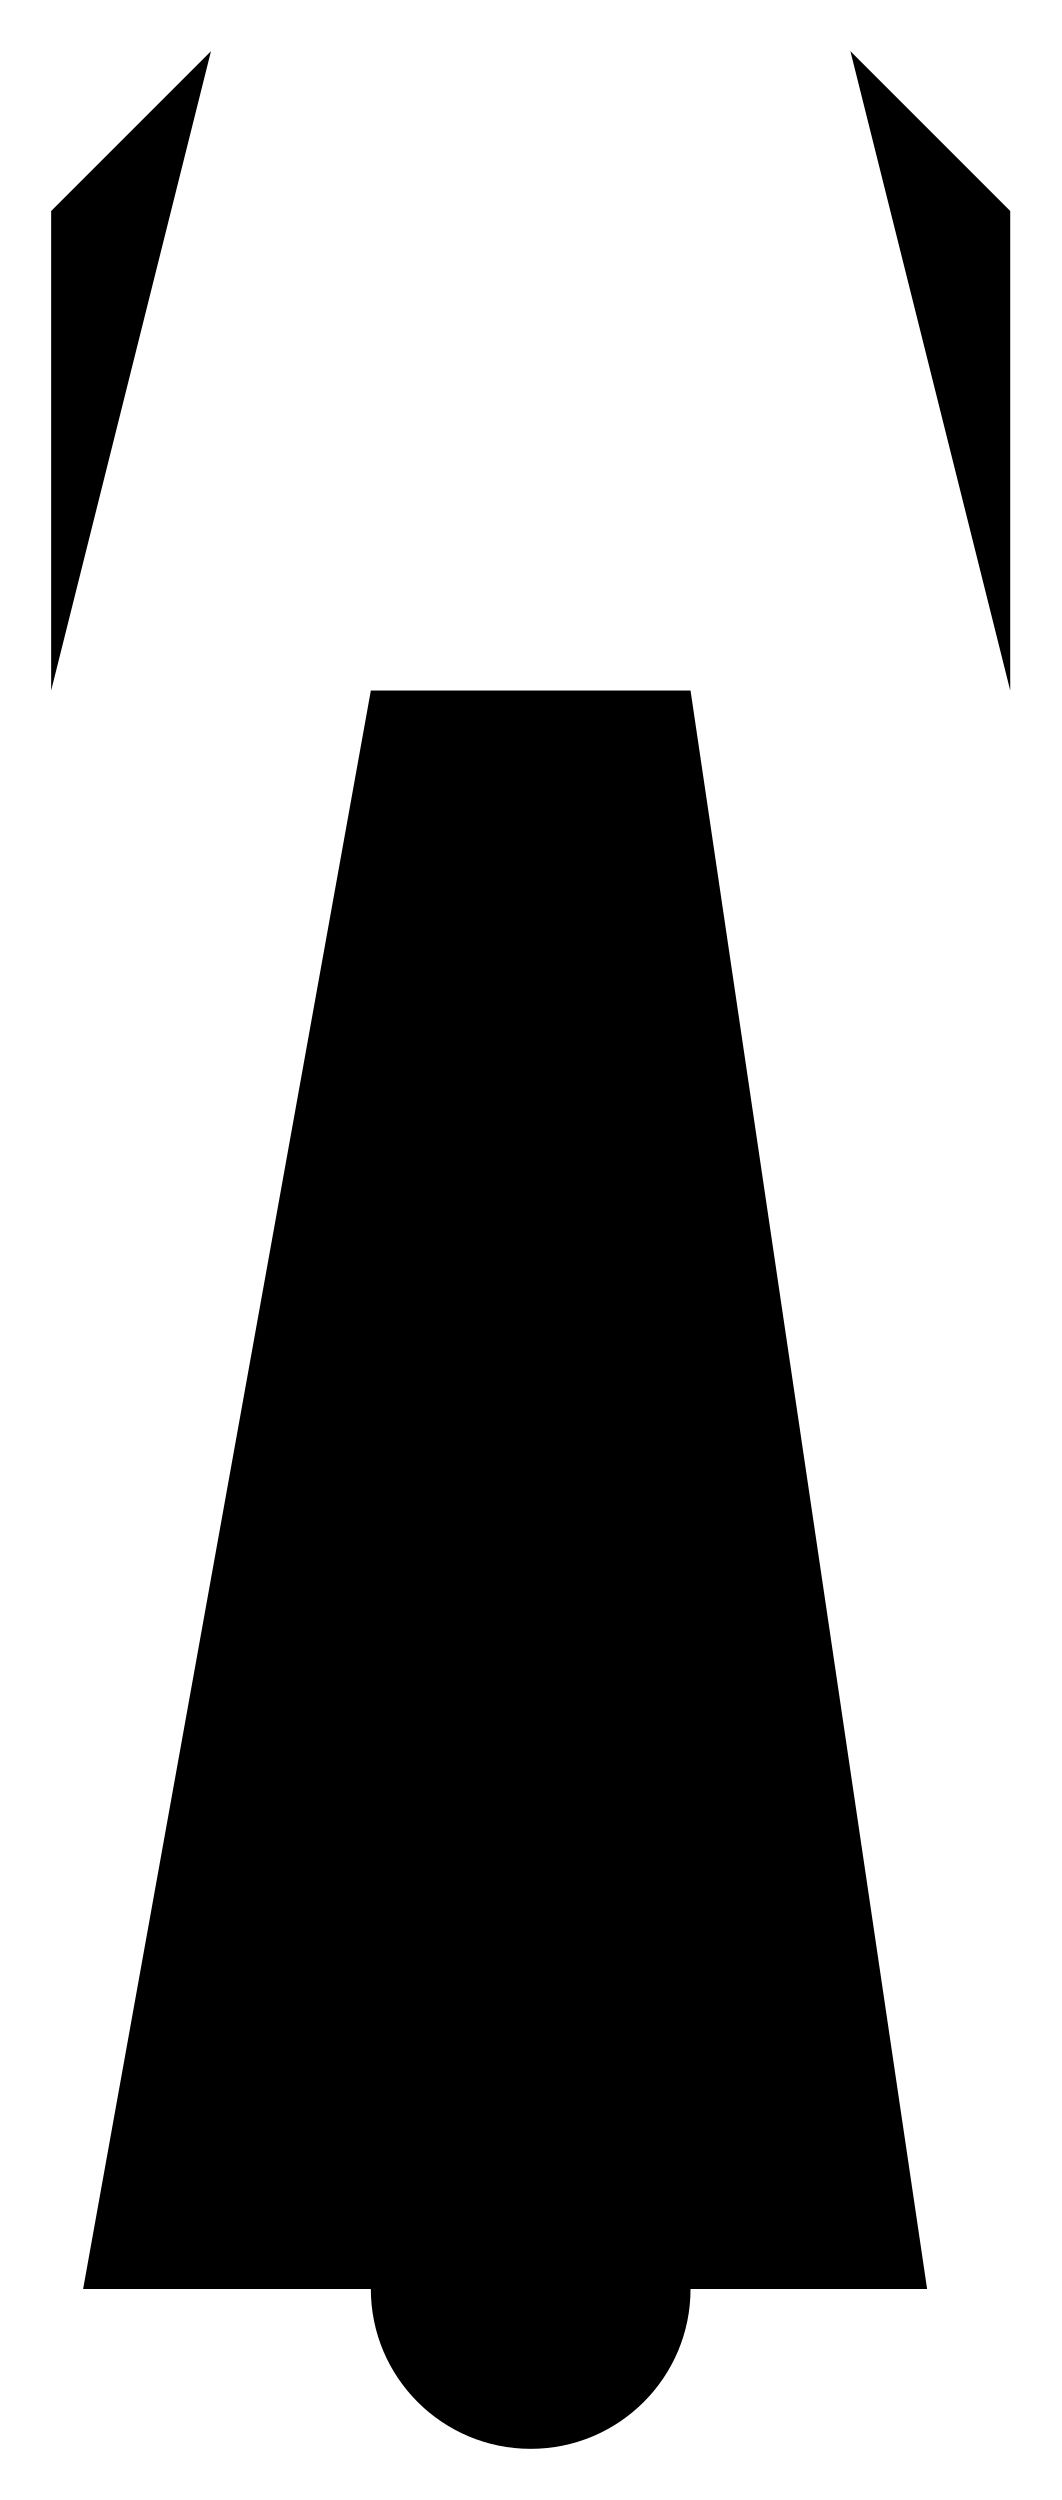
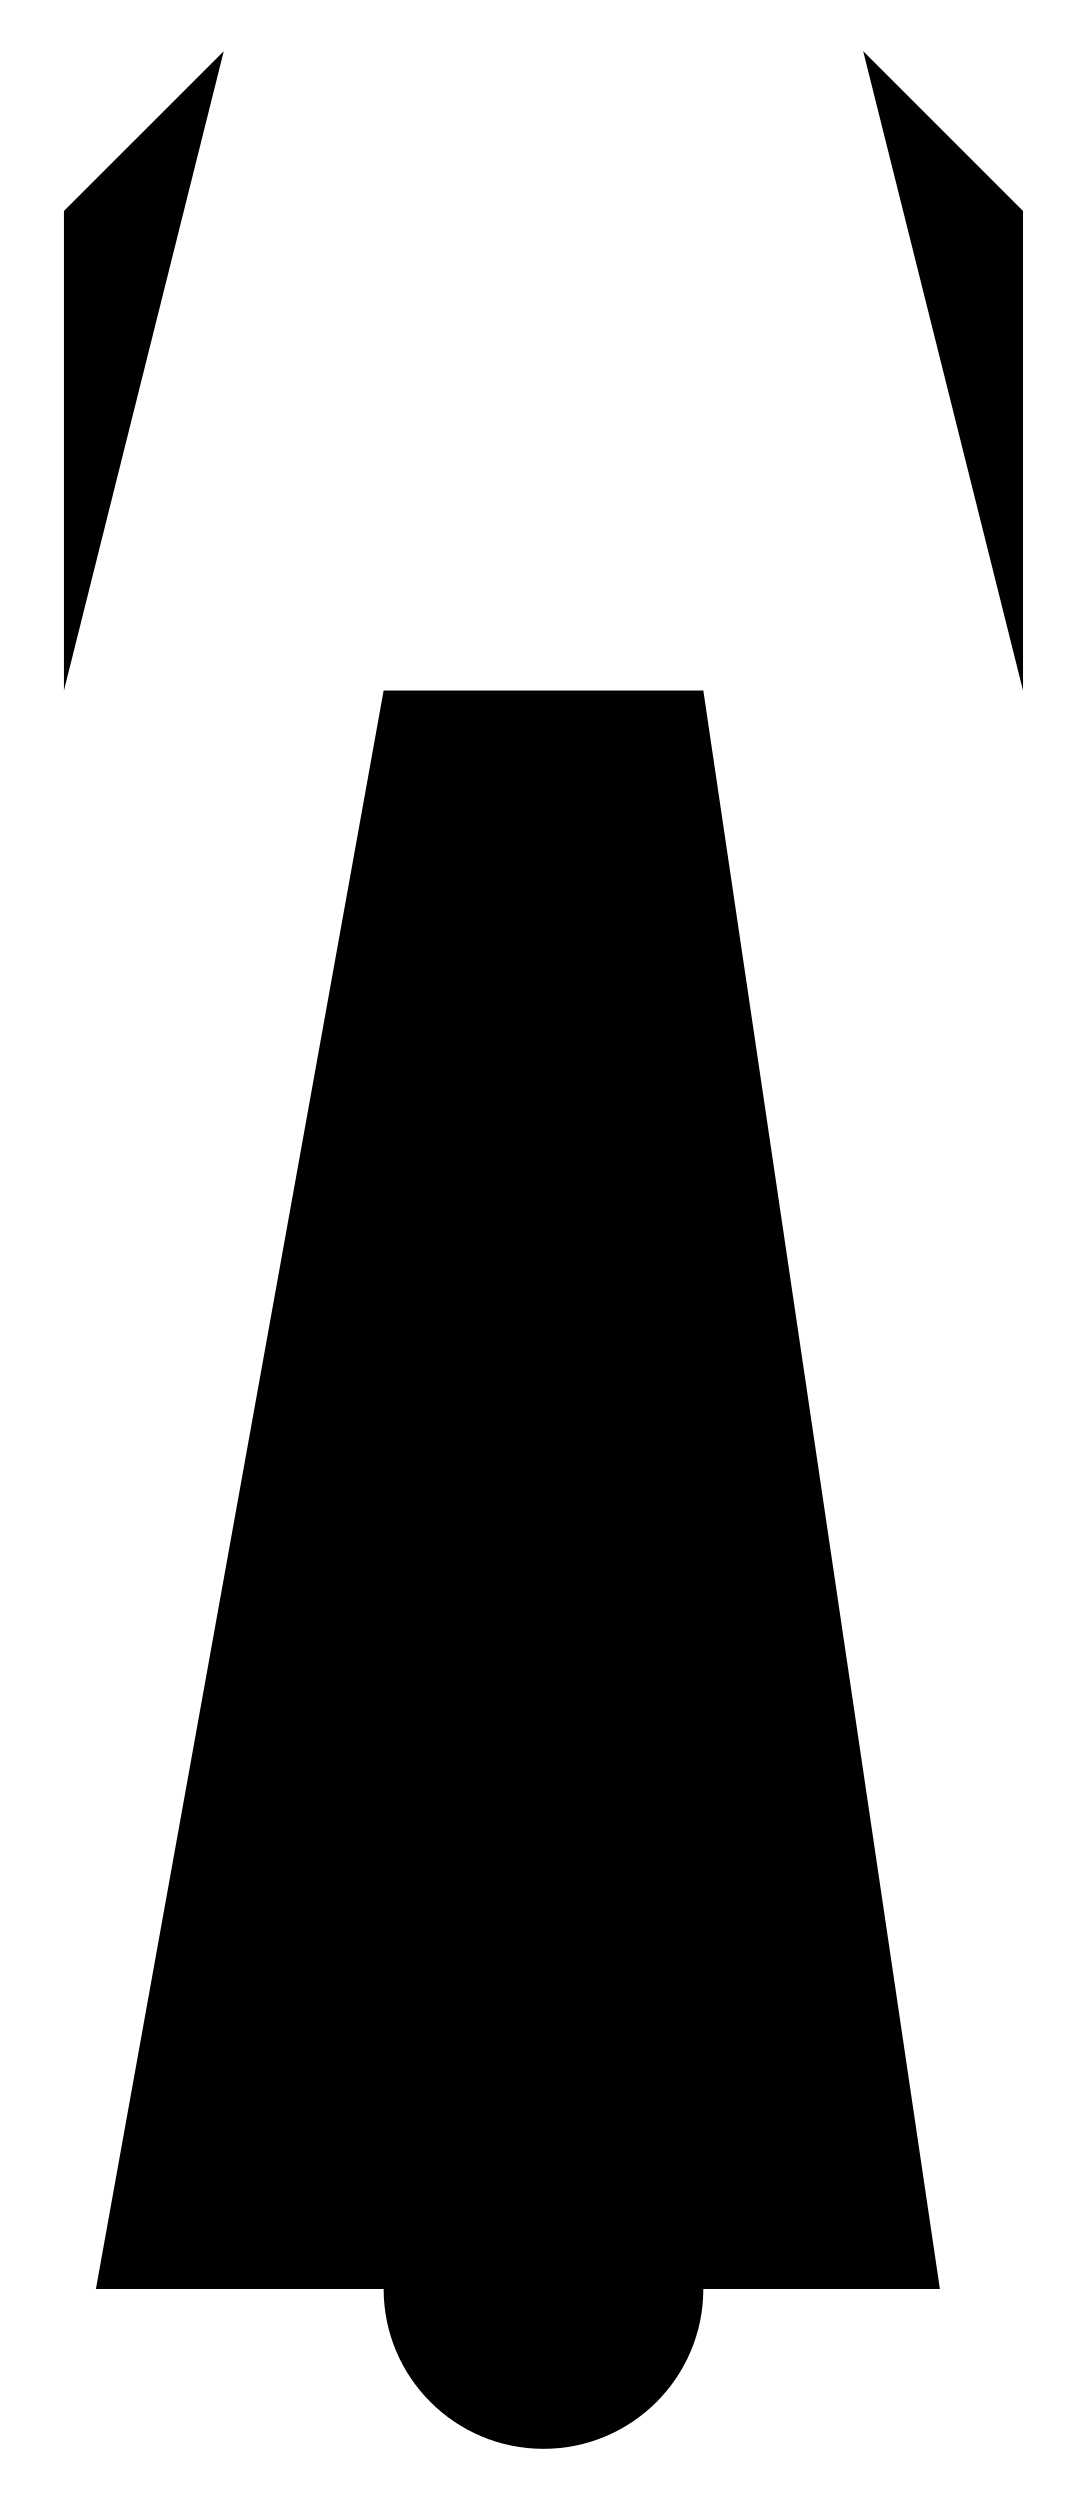
- <svg xmlns="http://www.w3.org/2000/svg" version="1.2" baseProfile="tiny" xml:space="preserve" shape-rendering="geometricPrecision" fill-rule="evenodd" width="3.32mm" height="7.82mm" viewBox="-1.66 -7.16 3.32 7.82">
-   <rect class="symbolBox layout" fill="none" x="-1.5" y="-7" height="7.5" width="3" />
-   <rect class="svgBox layout" fill="none" x="-1.5" y="-7" height="7.5" width="3" />
+ <svg xmlns="http://www.w3.org/2000/svg" version="1.2" baseProfile="tiny" xml:space="preserve" shape-rendering="geometricPrecision" fill-rule="evenodd" width="3.4mm" height="7.82mm" viewBox="-1.7 -7.16 3.4 7.82">
+   <rect class="symbolBox layout" fill="none" x="-1.7" y="-7.16" height="7.82" width="3.4" />
+   <rect class="svgBox layout" fill="none" x="-1.7" y="-7.16" height="7.82" width="3.4" />
  <circle class="f0 sCHBLK" stroke-width="0.32" cx="0" cy="0" r="0.5" />
  <path d=" M -1.4,0 L -0.5,-5 L 0.5,-5 L 1.24,0" class="sl f0 sCHBLK" stroke-width="0.64" />
  <path d=" M -0.66,-4.1 L 0.5,-4.1" class="sl f0 sCHBLK" stroke-width="0.64" />
  <path d=" M -1.7,0 L -0.5,0" class="sl f0 sCHBLK" stroke-width="0.64" />
  <path d=" M 0.5,0 L 1.7,0" class="sl f0 sCHBLK" stroke-width="0.64" />
  <path d=" M 1,-7 L 1.5,-6.5 L 1.5,-5" class="sl f0 sCHBLK" stroke-width="0.64" />
  <path d=" M -1,-7 L -1.5,-6.5 L -1.5,-5" class="sl f0 sCHBLK" stroke-width="0.64" />
  <circle class="pivotPoint layout" fill="none" cx="0" cy="0" r="1" />
</svg>
